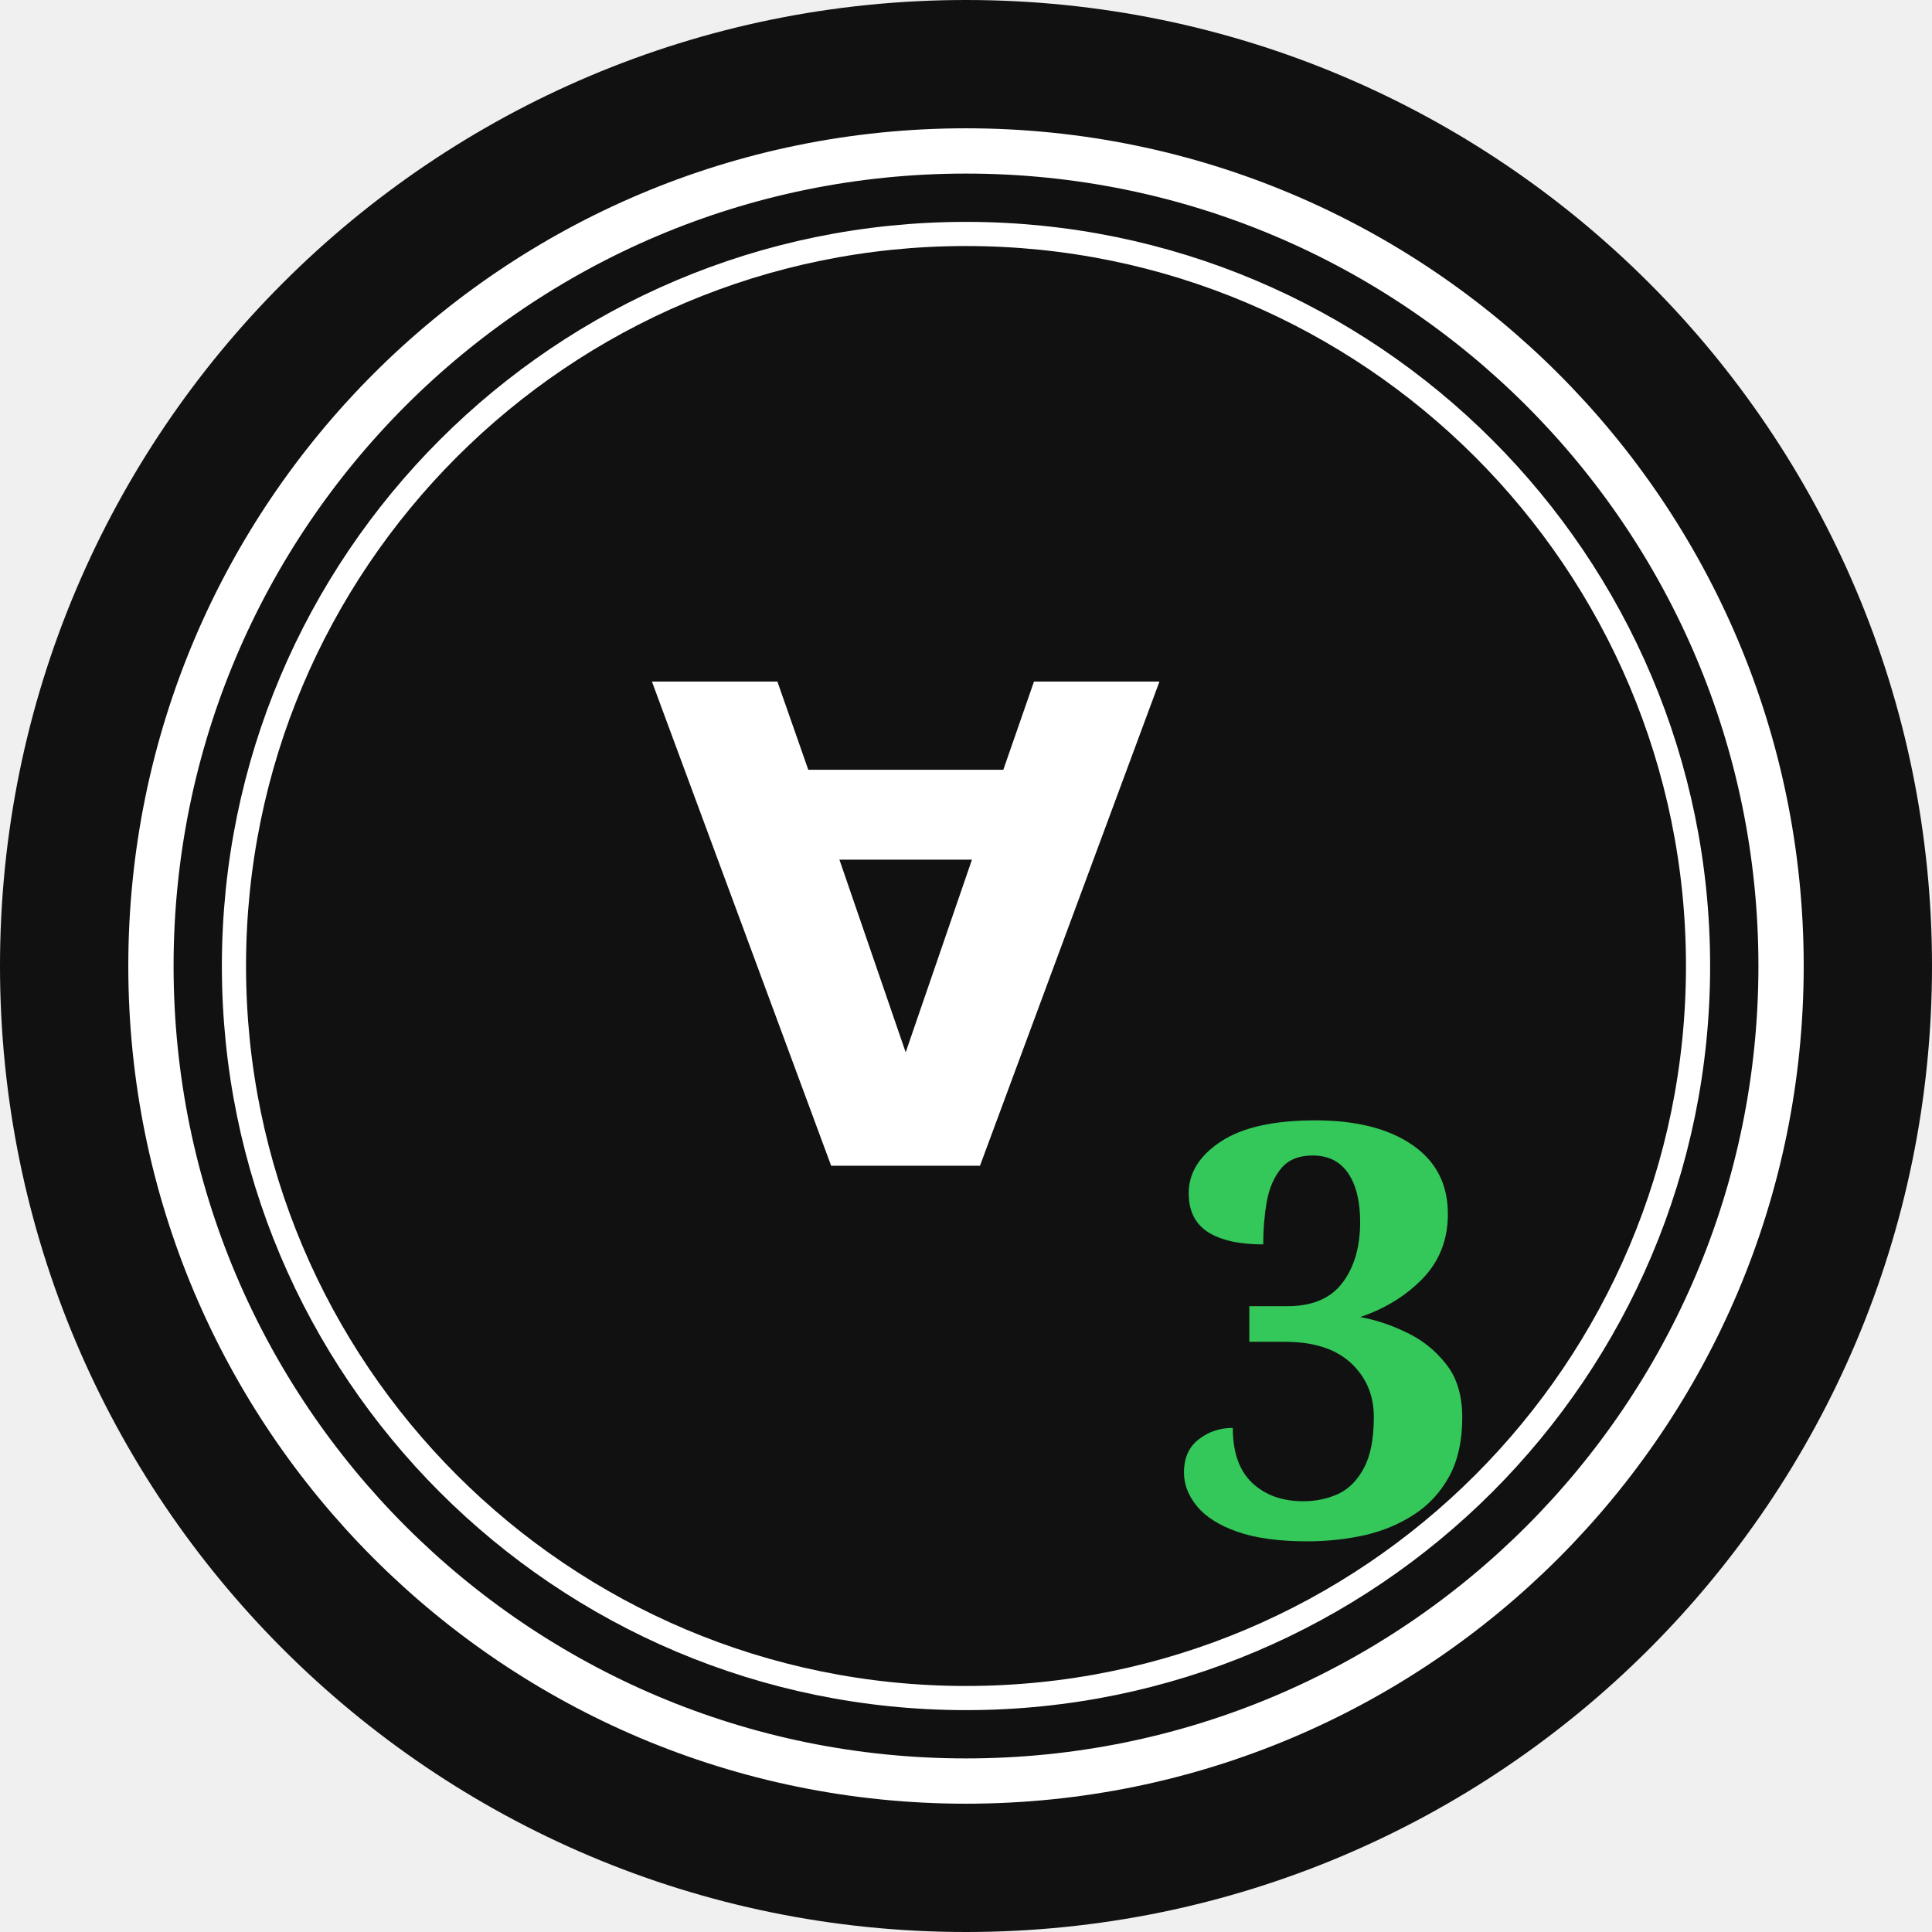
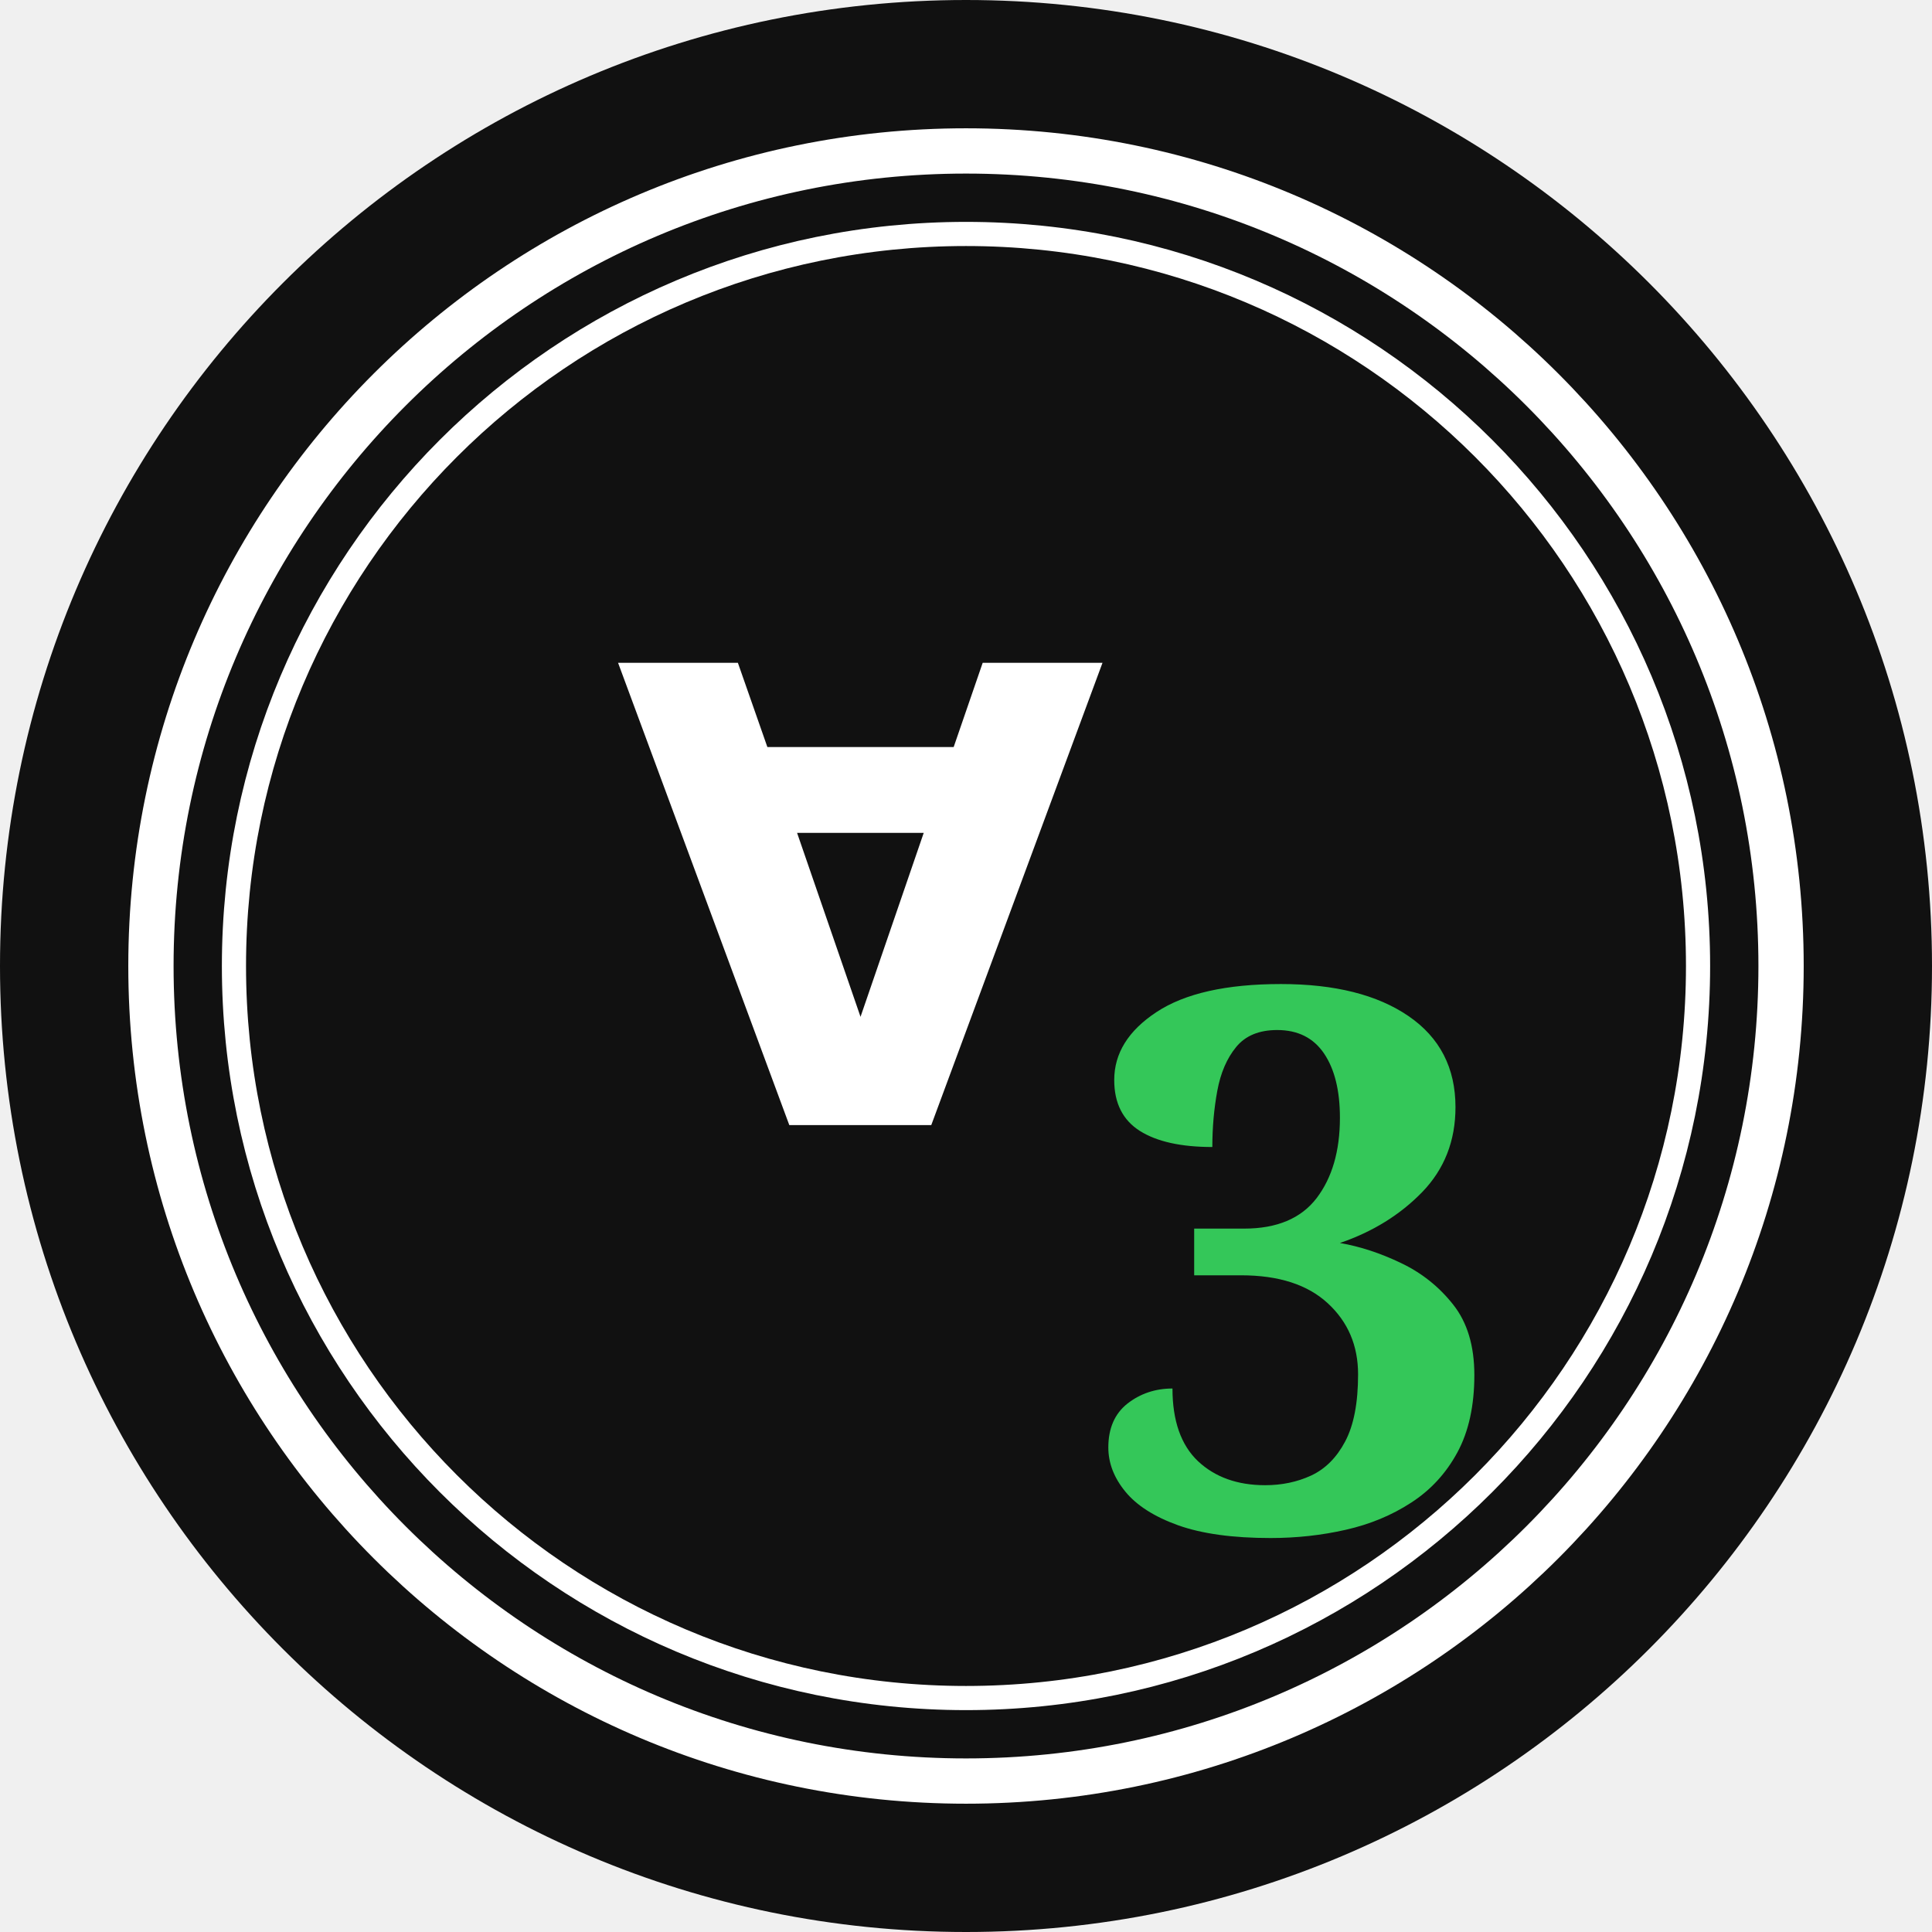
<svg xmlns="http://www.w3.org/2000/svg" viewBox="0 0 128 128">
  <circle cx="64" cy="64" r="64" fill="#111111" />
  <circle cx="64" cy="64" r="54" fill="none" stroke="#ffffff" stroke-width="3" />
  <circle cx="64" cy="64" r="48.5" fill="none" stroke="#ffffff" stroke-width="1.6" />
-   <text x="60" y="62" text-anchor="middle" dominant-baseline="central" font-family="system-ui, 'DejaVu Sans', sans-serif" font-weight="800" font-size="44" fill="#ffffff">∀</text>
-   <text x="88" y="87" text-anchor="middle" dominant-baseline="central" font-family="Georgia, serif" font-weight="800" font-size="38" fill="#34c759">3</text>
+   <text x="57" y="60" text-anchor="middle" dominant-baseline="central" font-family="system-ui, 'DejaVu Sans', sans-serif" font-weight="800" font-size="42" fill="#ffffff">∀</text>
+   <text x="86" y="82" text-anchor="middle" dominant-baseline="central" font-family="Georgia, serif" font-weight="800" font-size="50" fill="#34c759">3</text>
</svg>
